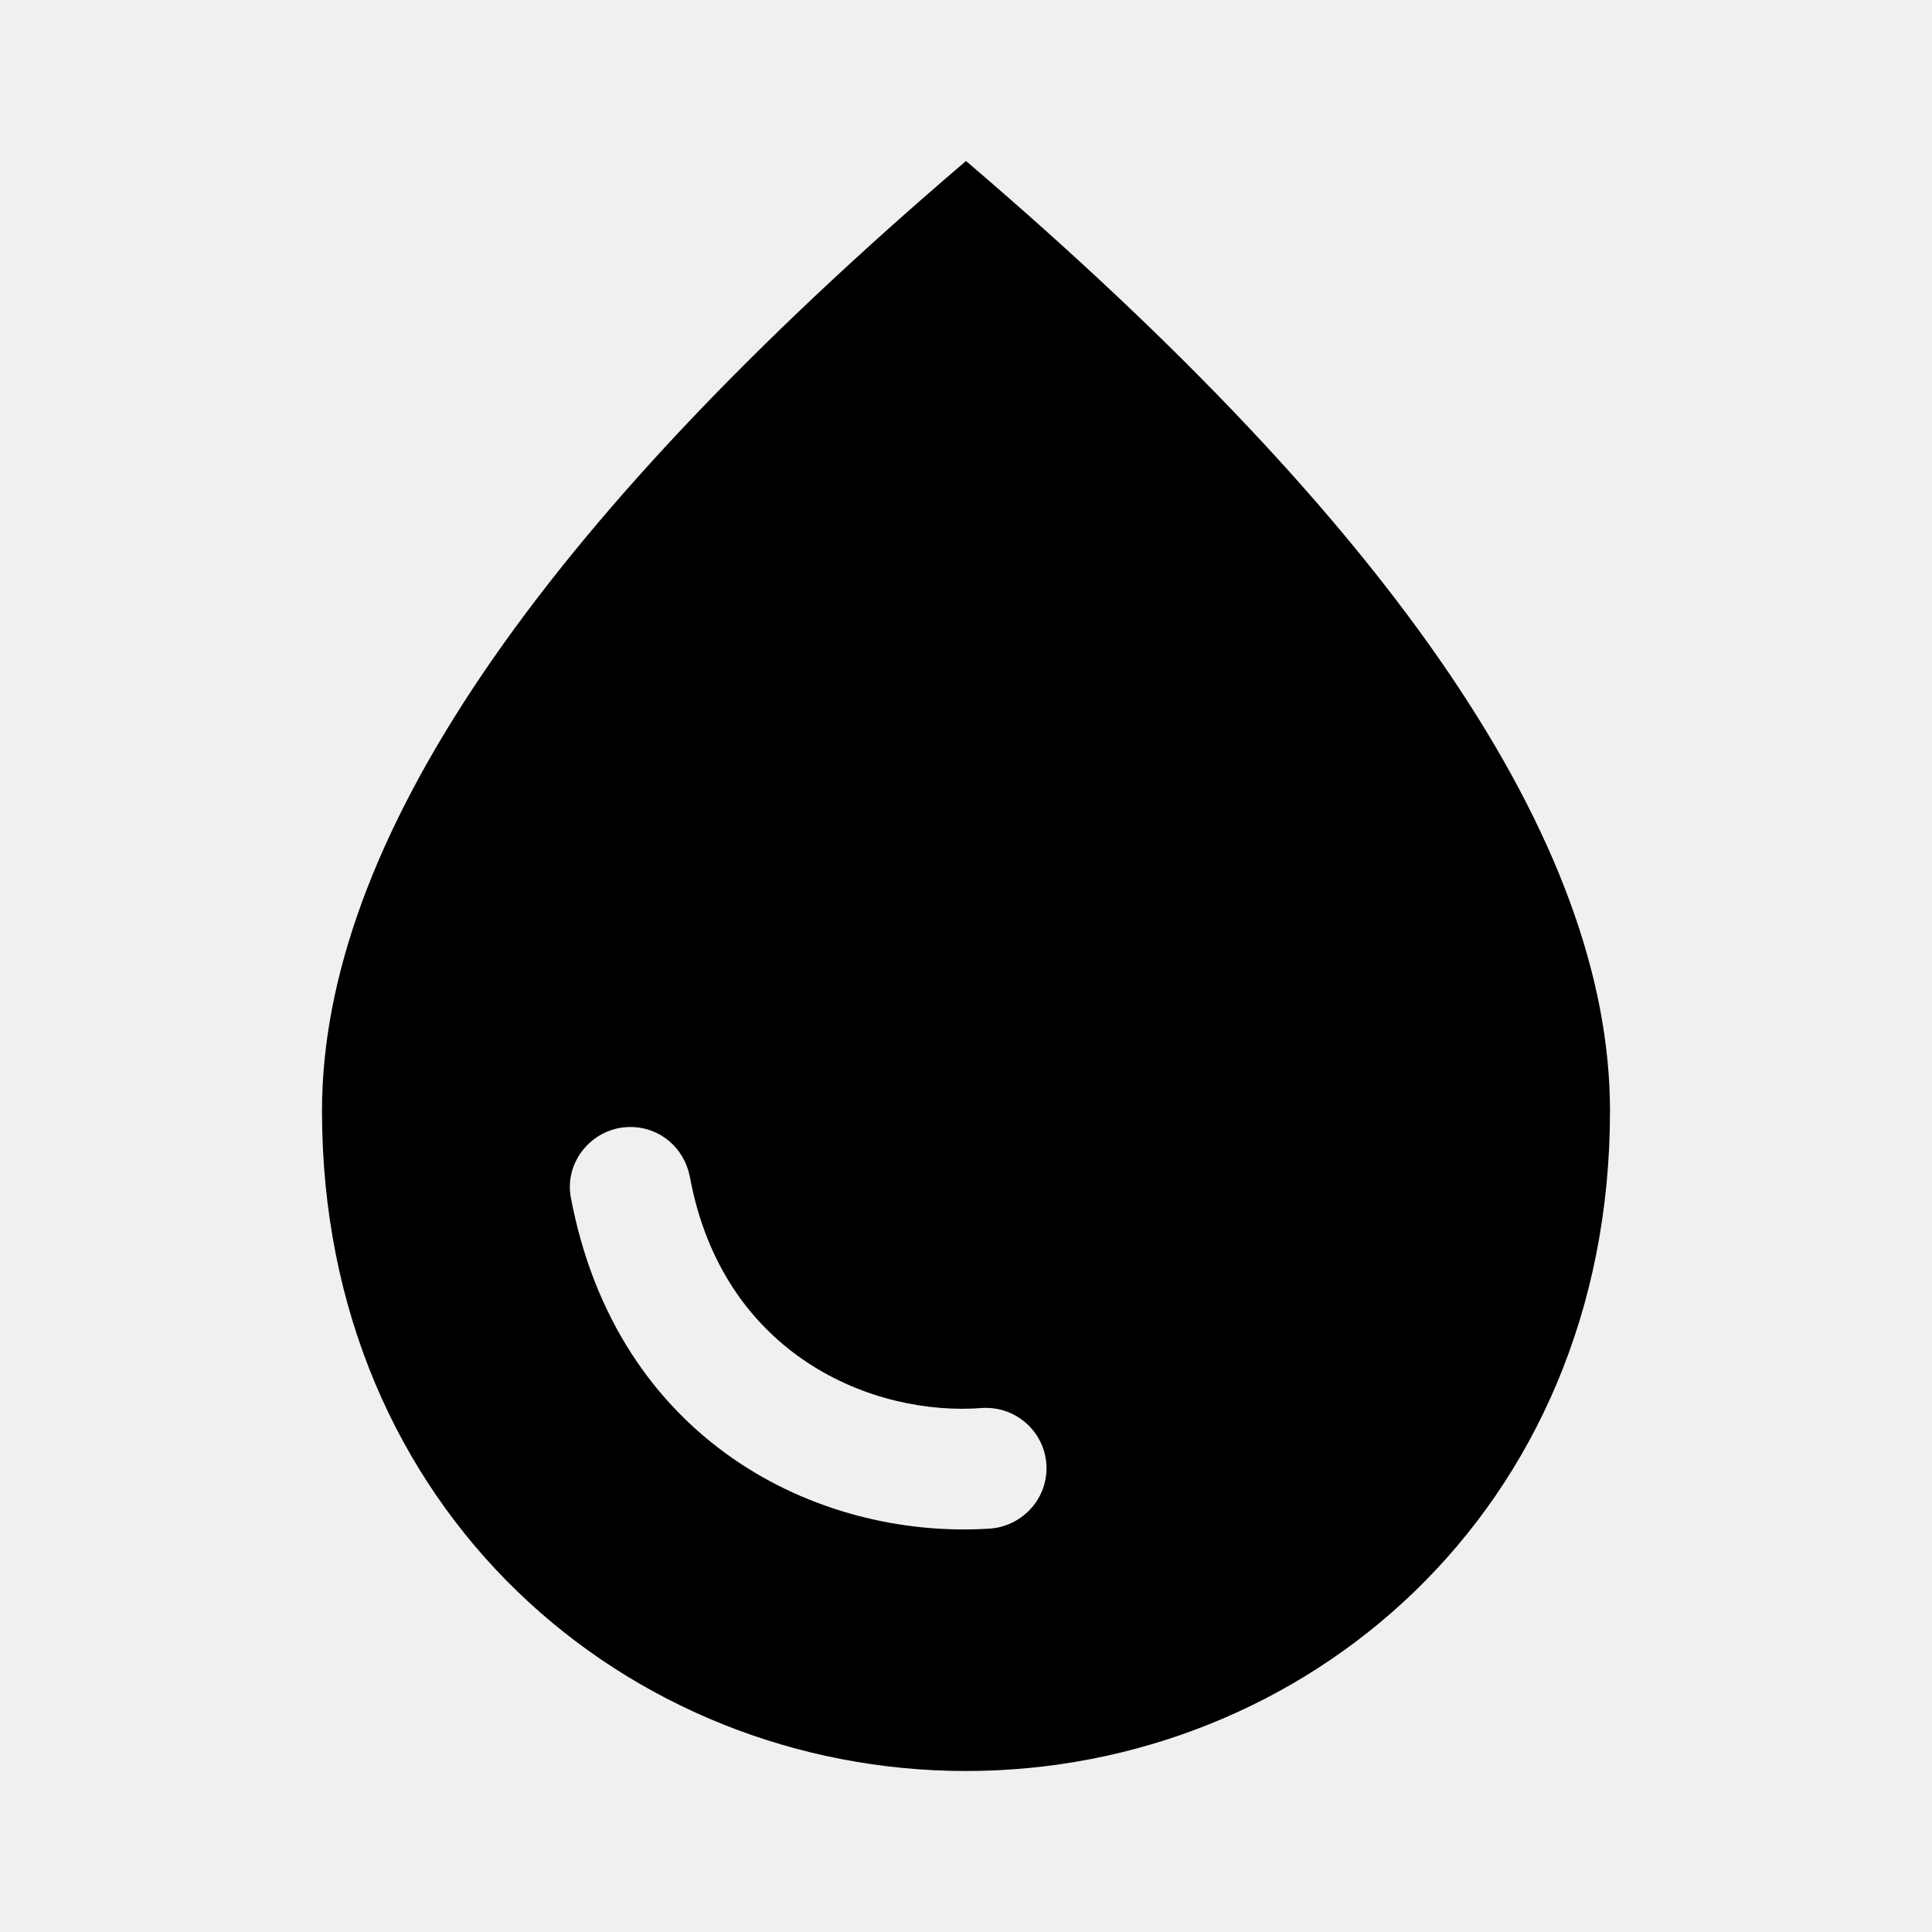
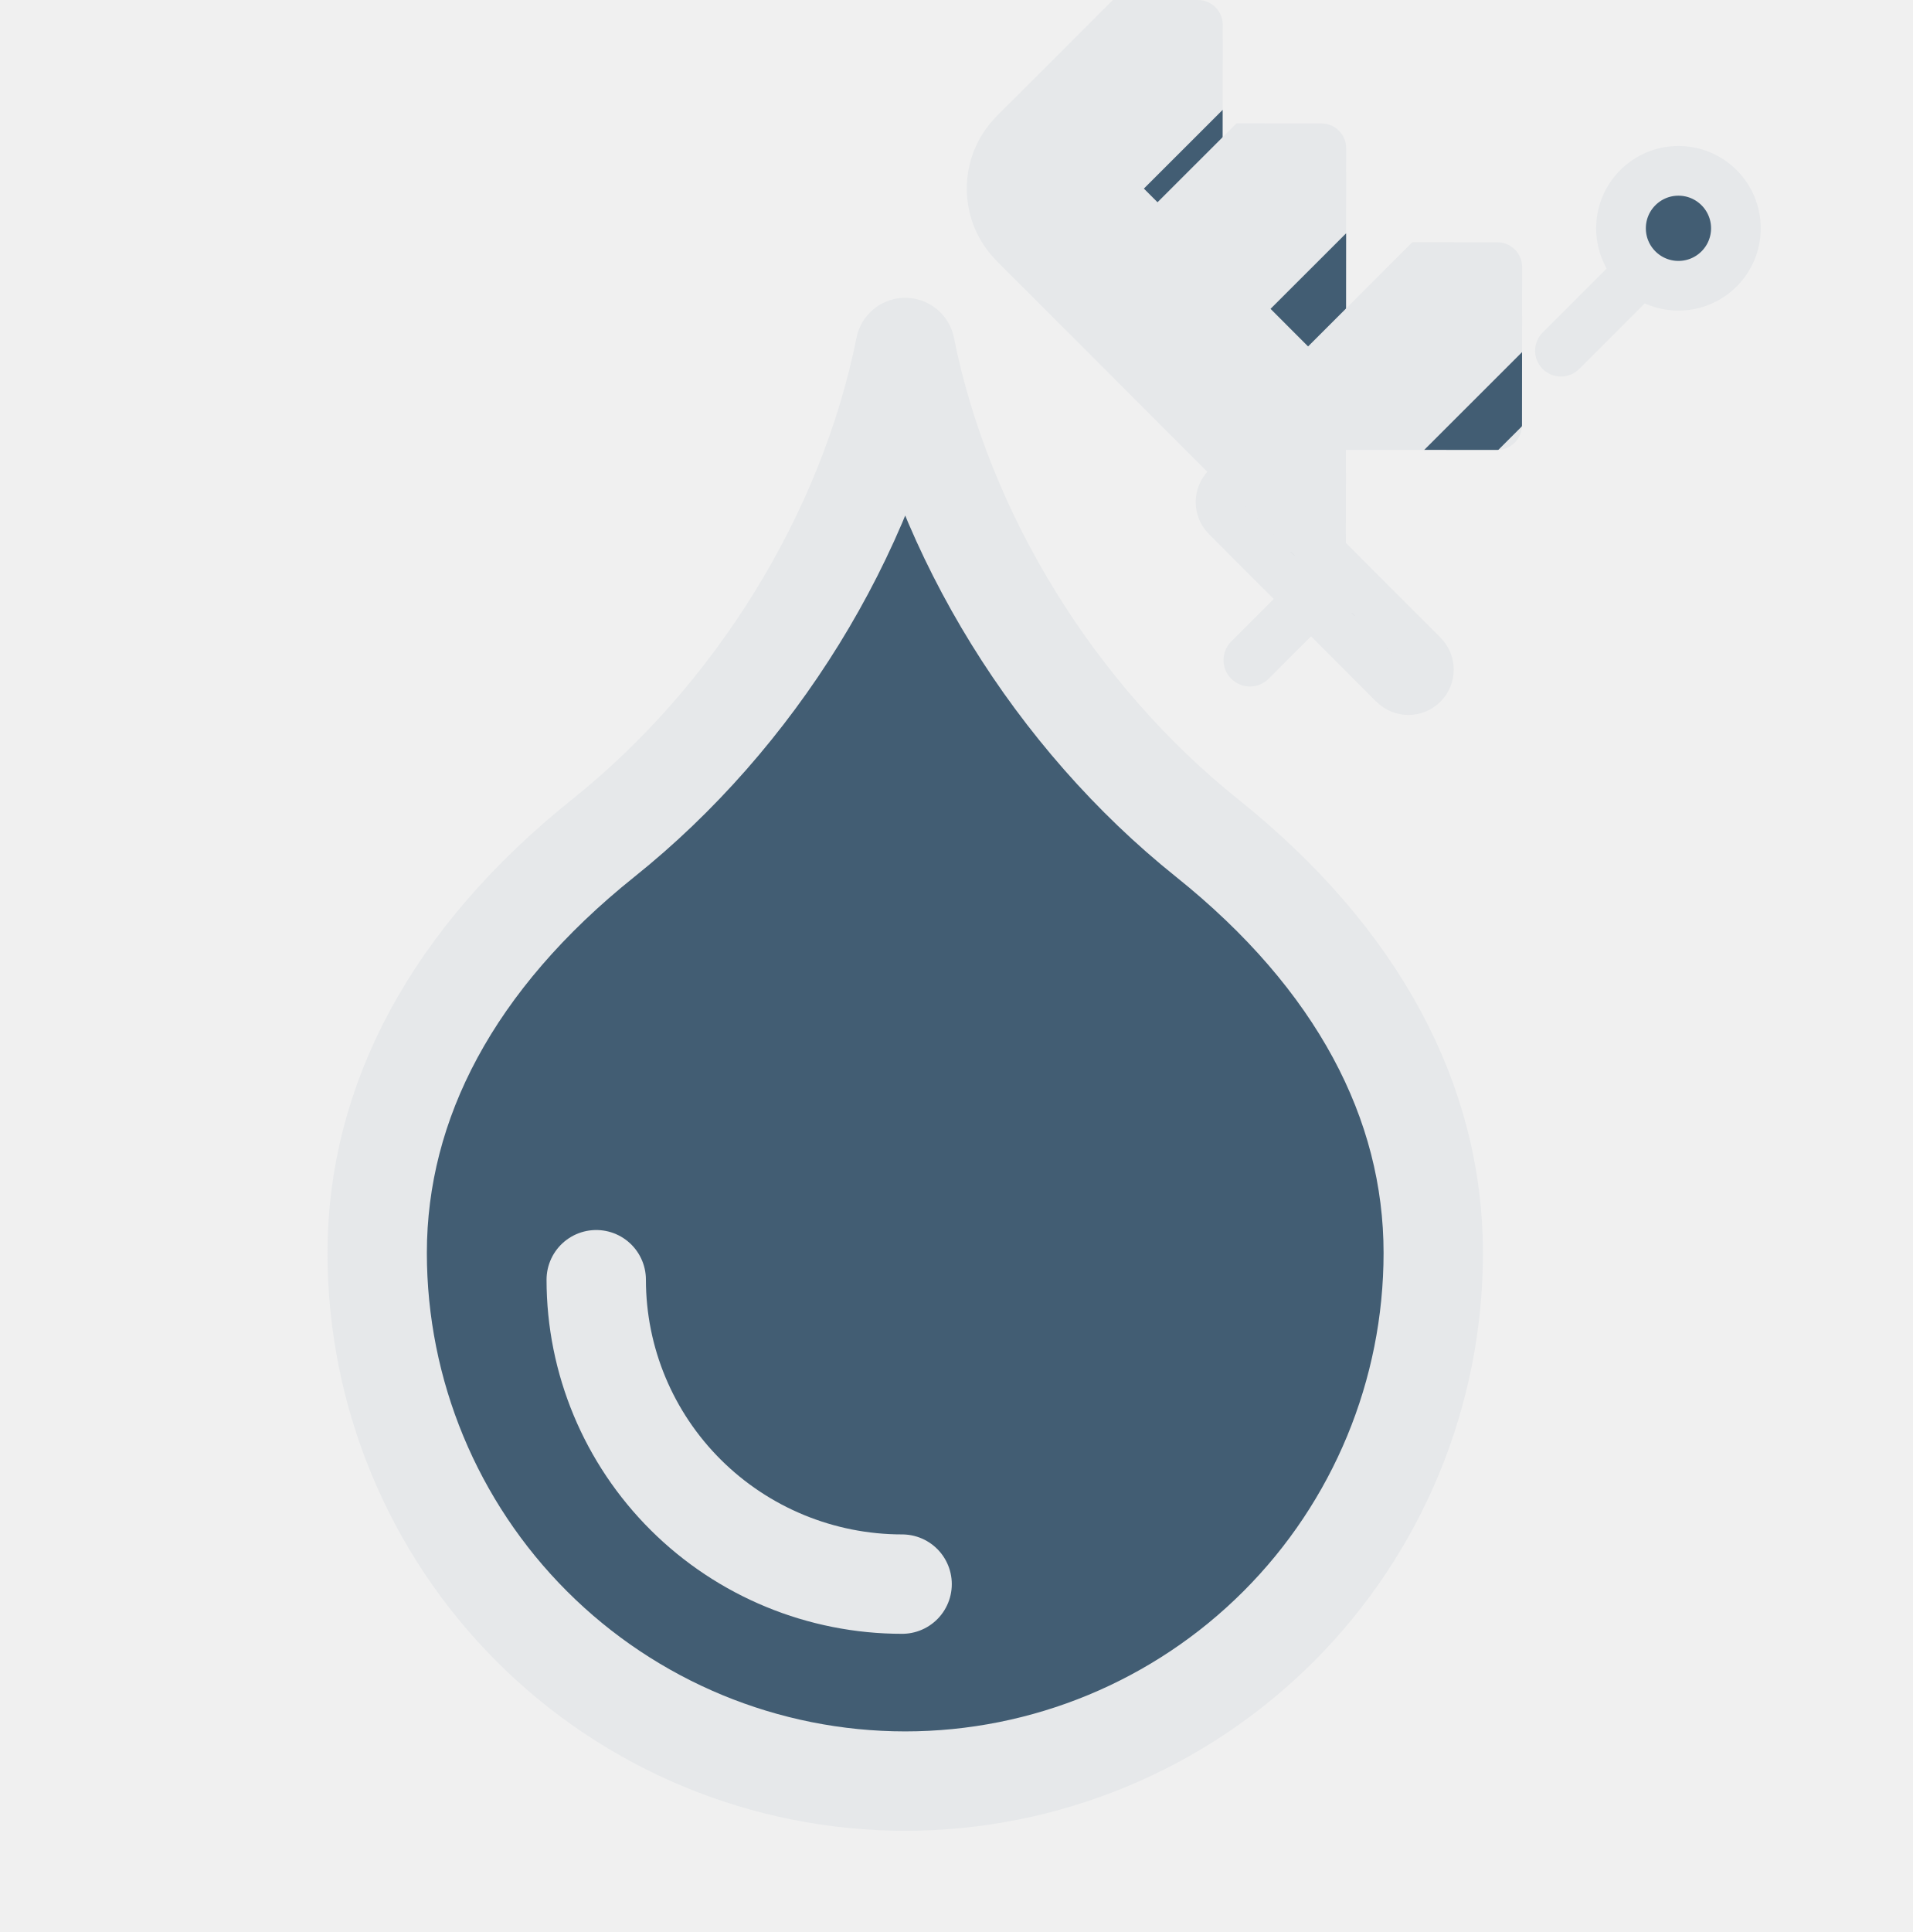
- <svg class="MuiSvgIcon-root MuiSvgIcon-fontSizeLarge  css-c1sh5i" focusable="false" aria-hidden="true" viewBox="0 0 24 24" data-testid="WaterDropIcon" aria-label="fontSize large">
-   <path d="M12 2c-5.33 4.55-8 8.48-8 11.8 0 4.98 3.8 8.2 8 8.2s8-3.22 8-8.2c0-3.32-2.67-7.25-8-11.8M7.83 14c.37 0 .67.26.74.62.41 2.22 2.28 2.98 3.64 2.87.43-.02.79.32.79.75 0 .4-.32.73-.72.75-2.13.13-4.62-1.09-5.19-4.12-.08-.45.28-.87.74-.87">
-     </path>
+ <svg xmlns="http://www.w3.org/2000/svg" width="616" height="622" viewBox="0 0 616 622" fill="none">
+   <path d="M291.5 573.417C336.598 573.417 379.849 555.502 411.738 523.613C443.627 491.724 461.542 448.473 461.542 403.375C461.542 354.792 437.25 308.638 388.667 269.771C340.083 230.904 303.646 172.604 291.5 111.875C279.354 172.604 242.917 230.904 194.333 269.771C145.75 308.638 121.458 354.792 121.458 403.375C121.458 448.473 139.373 491.724 171.262 523.613C203.151 555.502 246.402 573.417 291.5 573.417Z" fill="#425D73" stroke="#E6E8EA" stroke-width="32" stroke-linecap="round" stroke-linejoin="round" />
+   <path d="M290.5 510C264.376 510 239.322 499.675 220.85 481.296C202.378 462.918 192 437.991 192 412" stroke="#E6E8EA" stroke-width="32" stroke-linecap="round" stroke-linejoin="round" />
+   <mask id="path-3-inside-1_1_25" fill="white">
+     <rect x="393.754" width="313.797" height="85.882" rx="8" transform="rotate(45.0245 393.754 0)" />
+   </mask>
+   <rect x="393.754" width="313.797" height="85.882" rx="8" transform="rotate(45.0245 393.754 0)" fill="#425D73" stroke="#E6E8EA" stroke-width="50" mask="url(#path-3-inside-1_1_25)" />
+   <rect x="10.322" y="0.004" width="90.844" height="14.597" rx="7.299" transform="matrix(0.706804 0.70741 0.70741 -0.706804 382.023 154.34)" fill="#425D73" stroke="#E6E8EA" stroke-width="14.597" />
+   <rect x="6.007" y="0.003" width="8.495" height="42.463" rx="4.247" transform="matrix(0.706804 0.70741 0.70741 -0.706804 392.243 208.274)" fill="#425D73" stroke="#E6E8EA" stroke-width="8.495" />
+   <rect x="5.876" y="0.003" width="8.31" height="42.648" rx="4.155" transform="matrix(0.706804 0.70741 0.70741 -0.706804 492.615 108.759)" fill="#425D73" stroke="#E6E8EA" stroke-width="8.31" />
+   <mask id="path-7-inside-2_1_25" fill="white">
+     <rect x="433.514" y="39.739" width="199.197" height="84.432" rx="8" transform="rotate(45.0245 433.514 39.7395)" />
+   </mask>
+   <rect x="433.514" y="39.739" width="199.197" height="84.432" rx="8" transform="rotate(45.0245 433.514 39.7395)" fill="#425D73" stroke="#E6E8EA" stroke-width="50" mask="url(#path-7-inside-2_1_25)" />
+   <mask id="path-8-inside-3_1_25" fill="white">
+     <rect x="490.165" y="78.001" width="66.863" height="126.623" rx="8" transform="rotate(45.0245 490.165 78.001)" />
+   </mask>
+   <rect x="490.165" y="78.001" width="66.863" height="126.623" rx="8" transform="rotate(45.0245 490.165 78.001)" fill="#425D73" stroke="#E6E8EA" stroke-width="50" mask="url(#path-8-inside-3_1_25)" />
+   <circle cx="540.499" cy="73.5" r="18.5" fill="#425D73" stroke="#E6E8EA" stroke-width="16" />
</svg>
